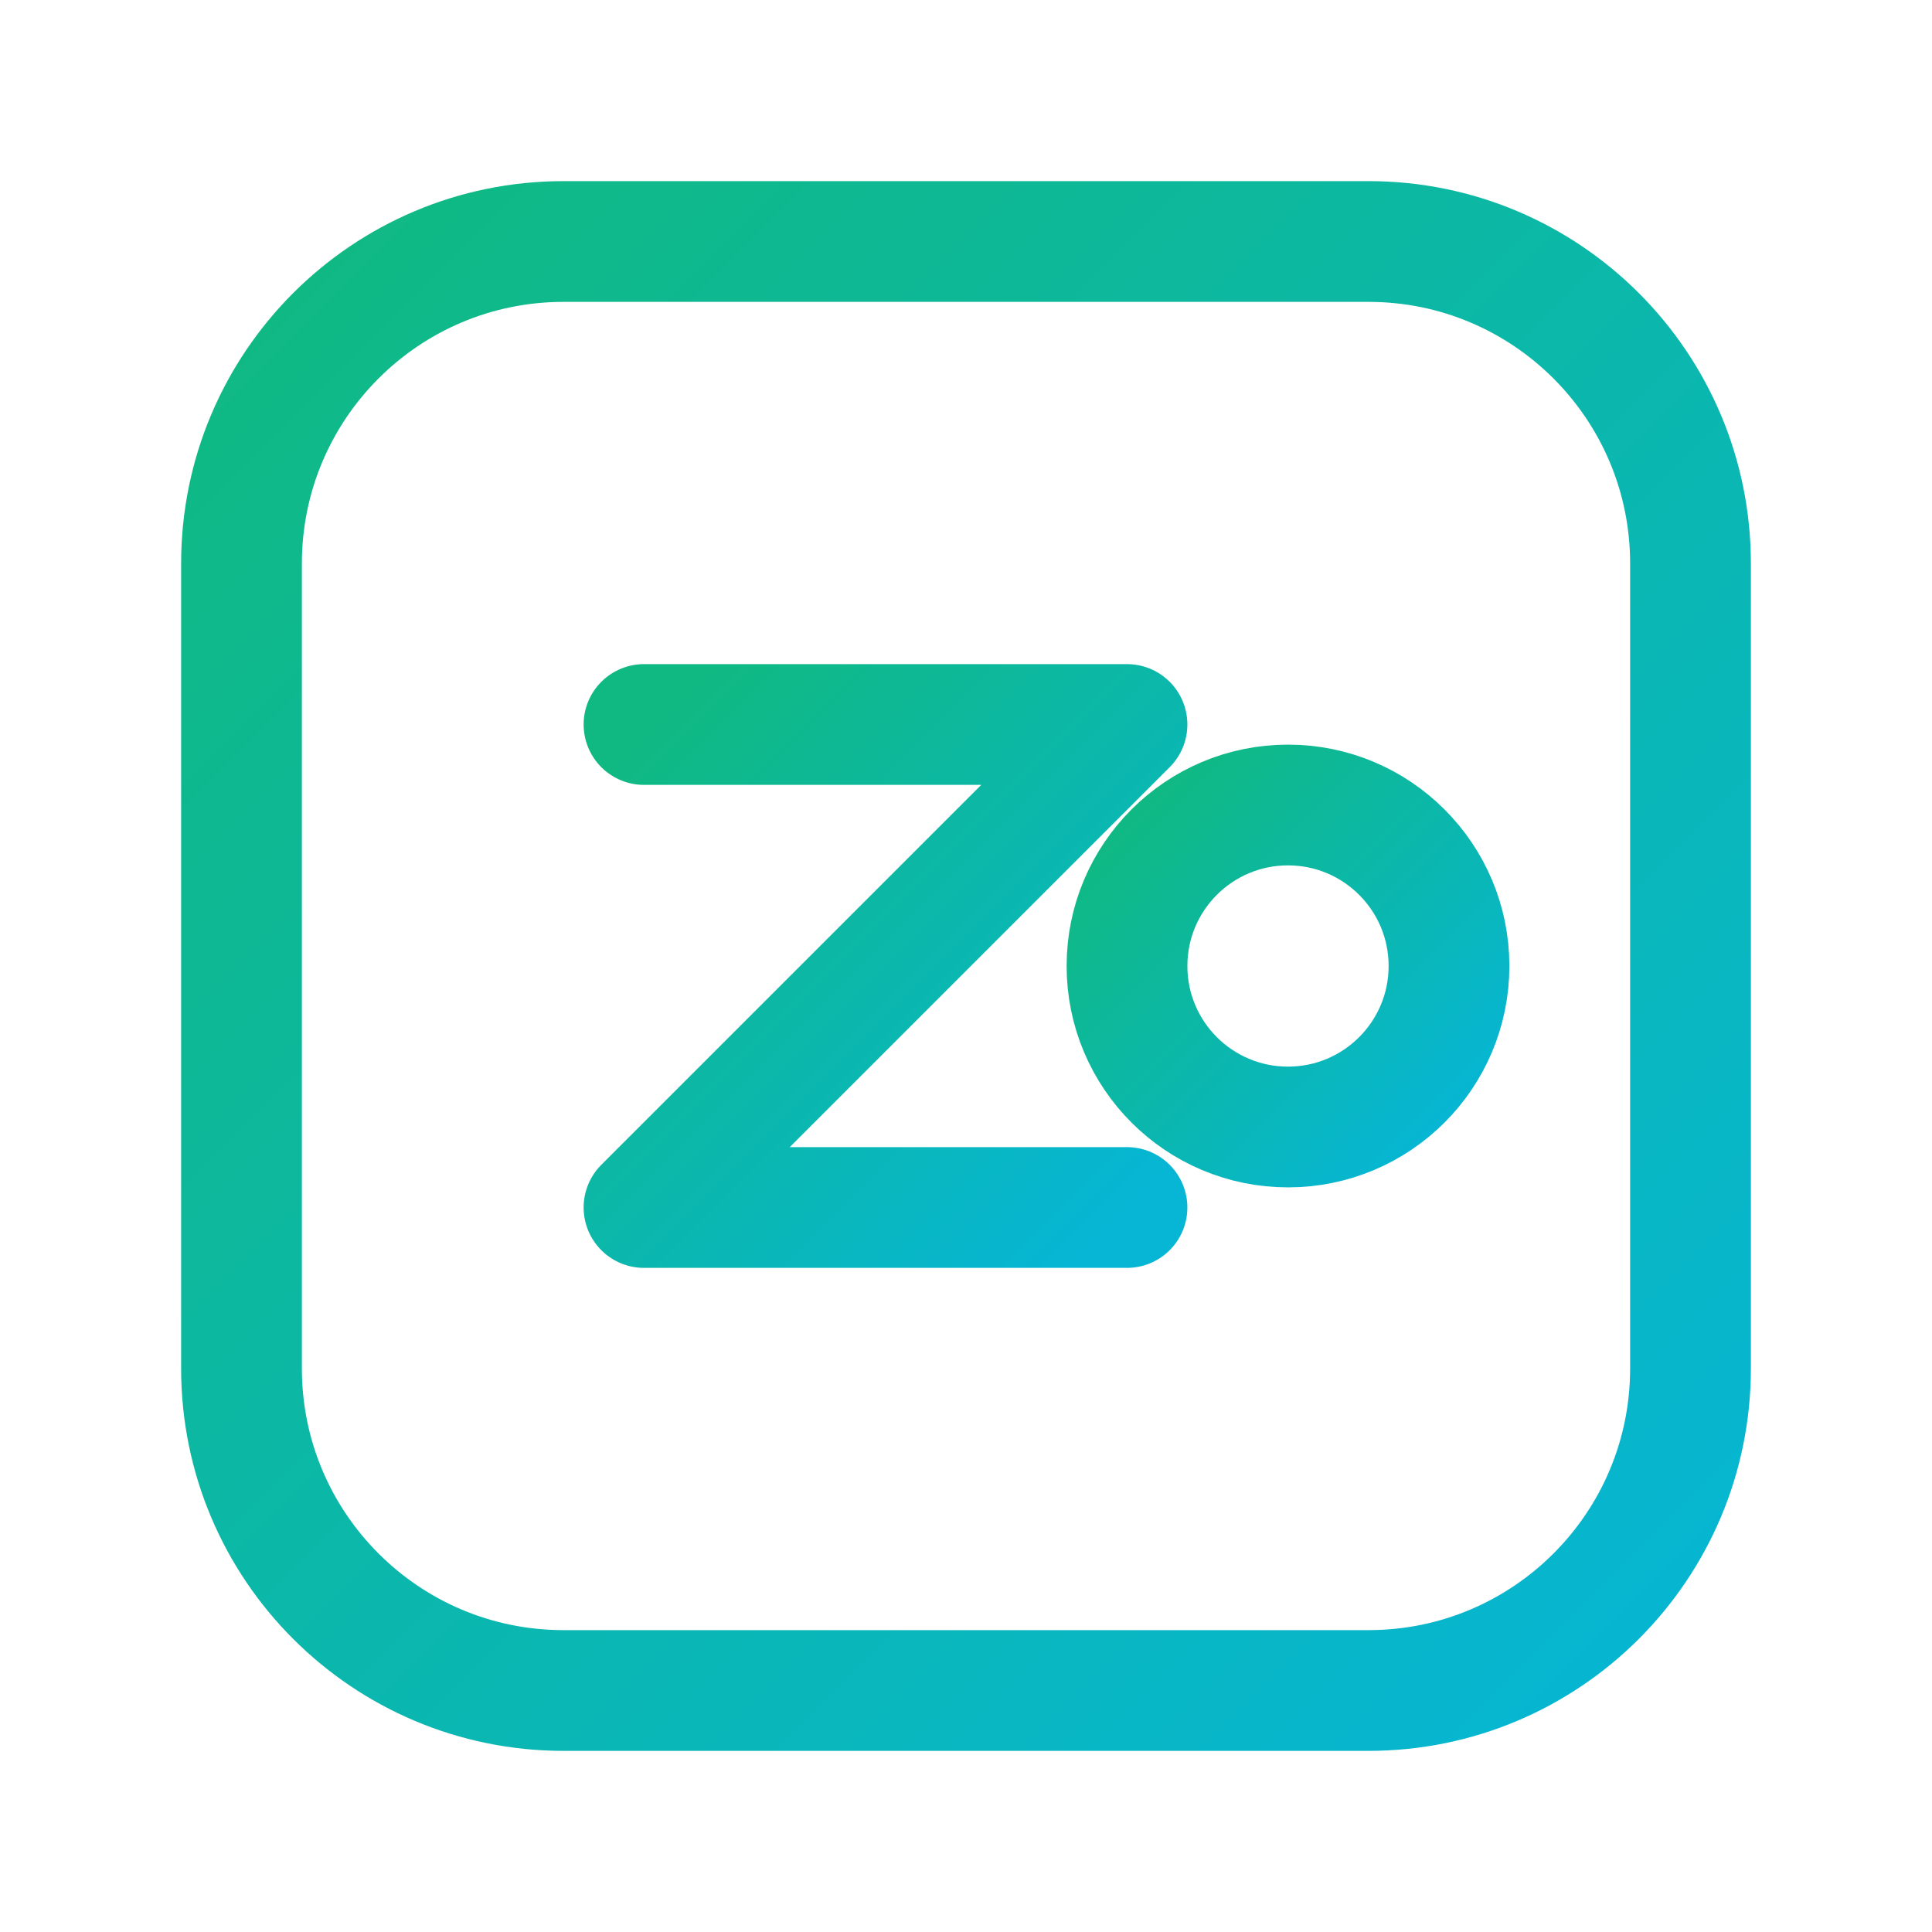
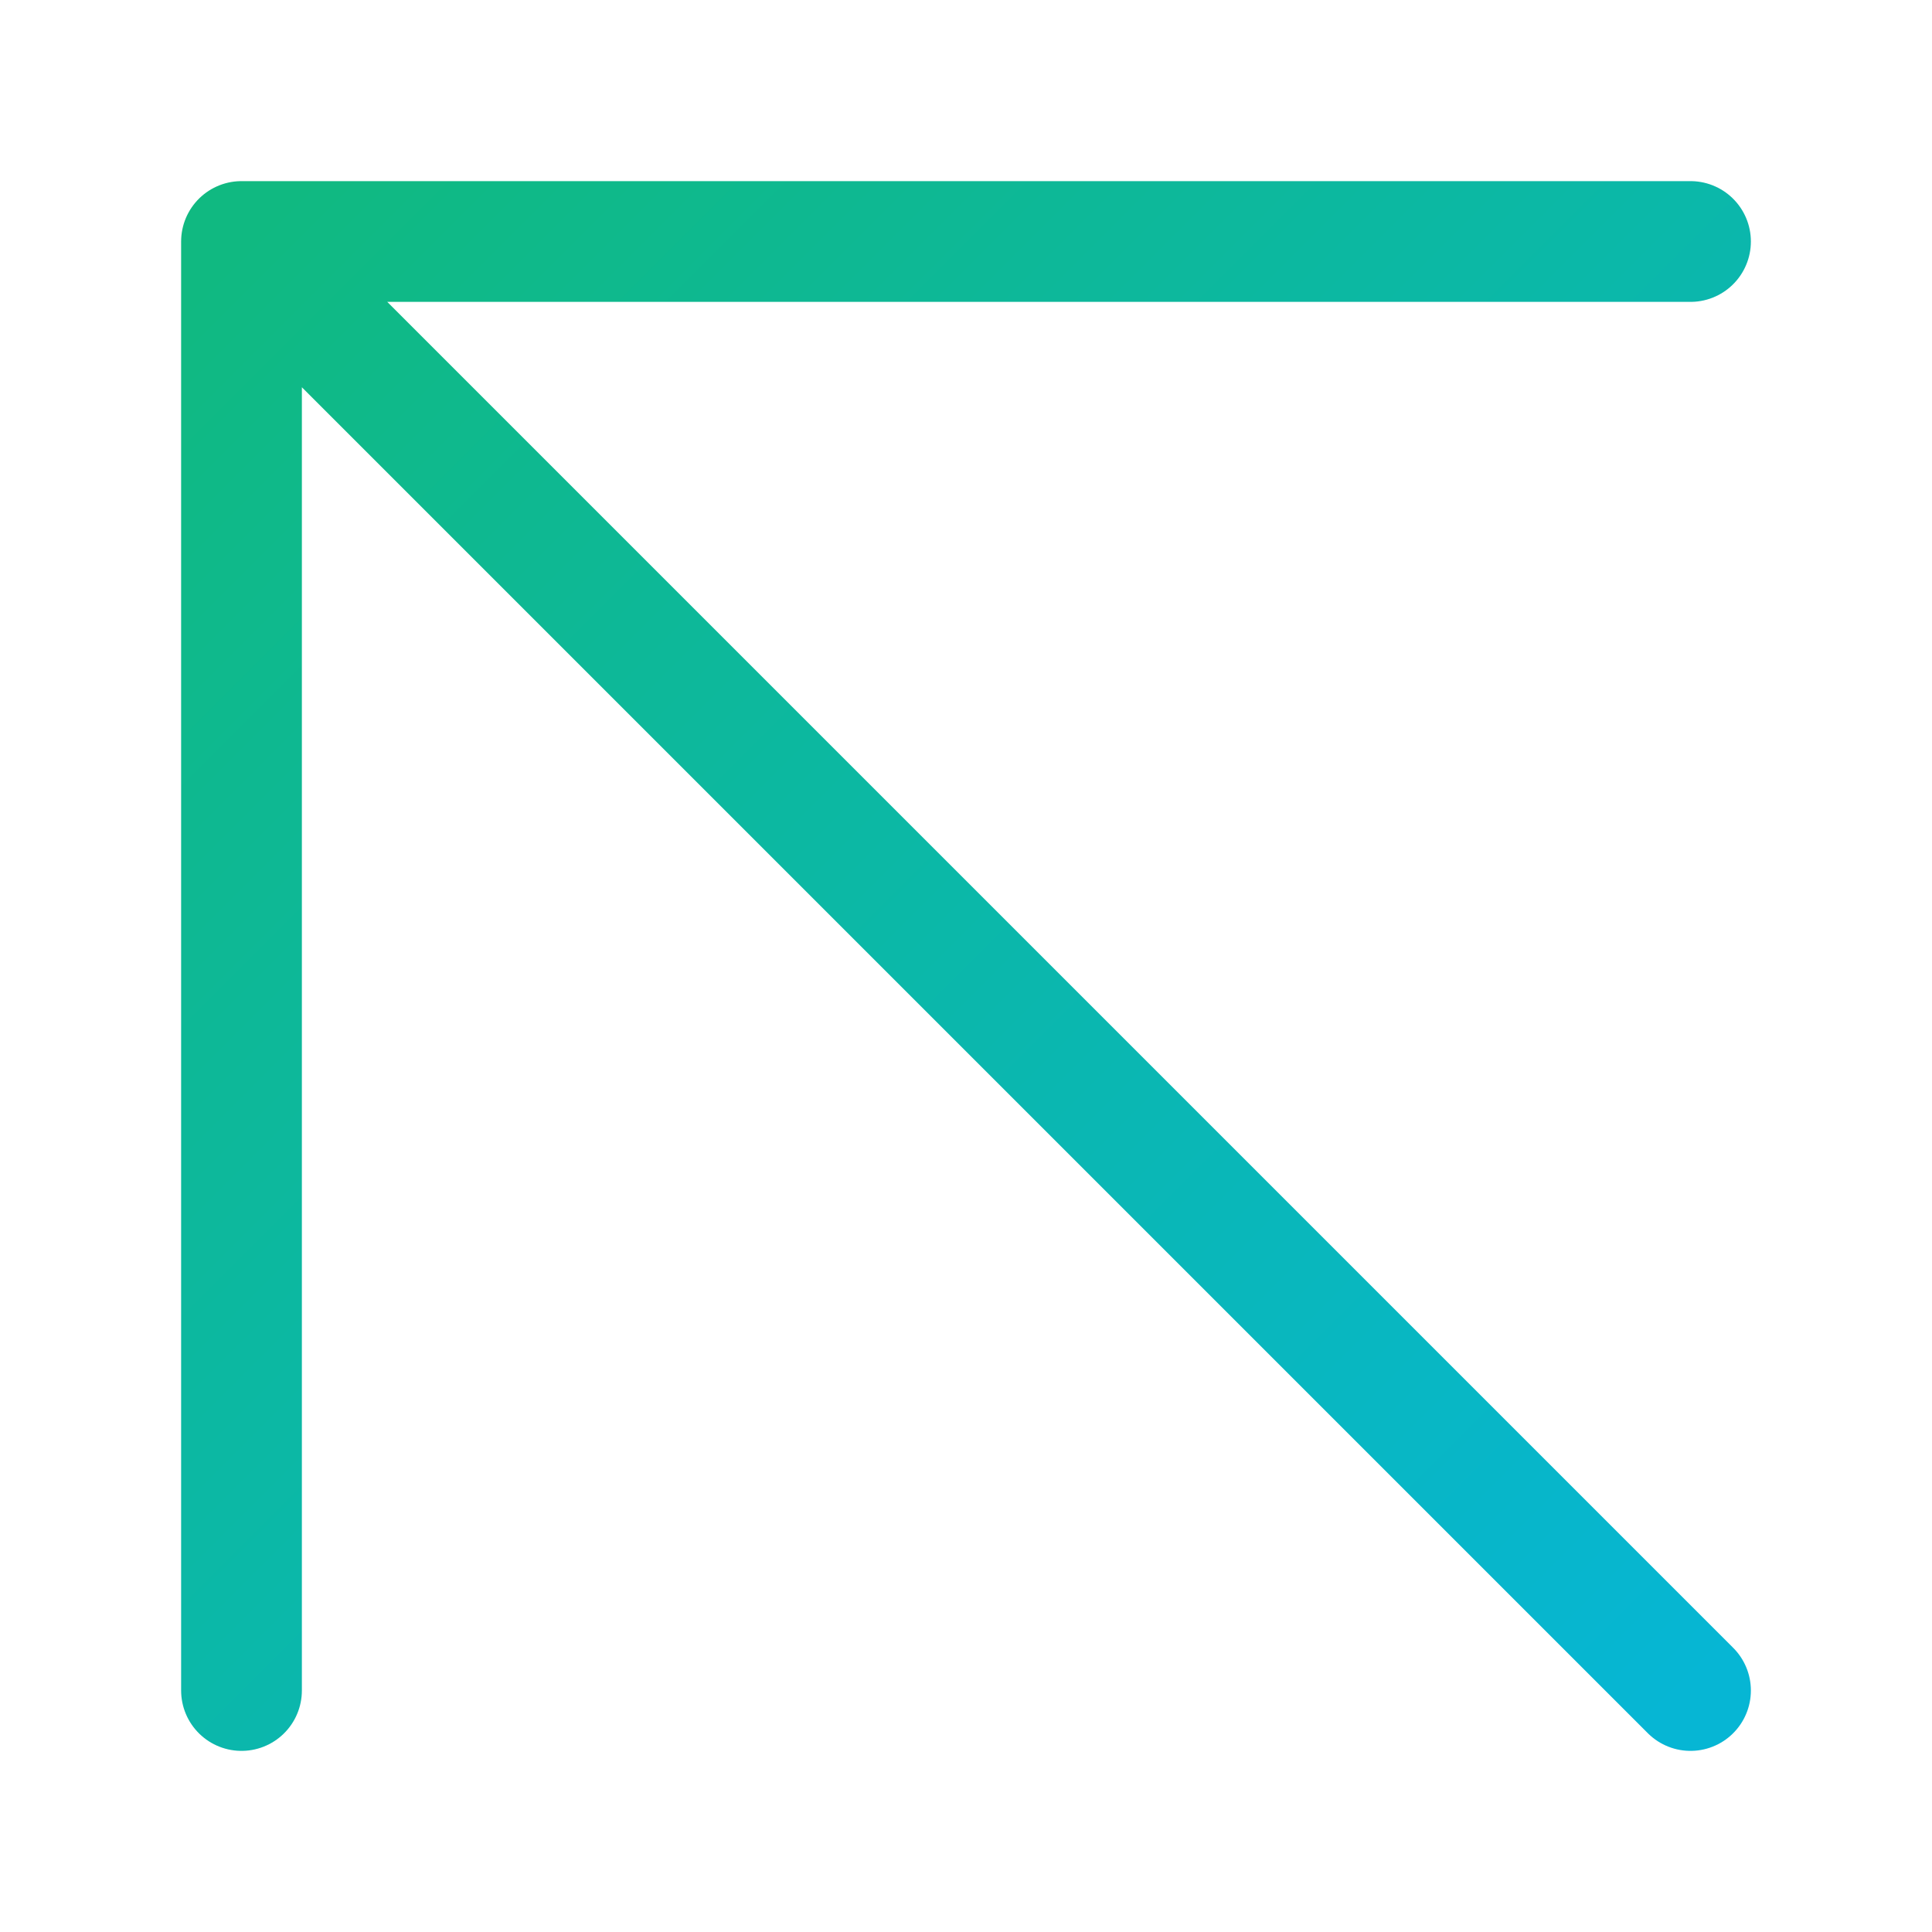
- <svg xmlns="http://www.w3.org/2000/svg" viewBox="0 0 24 24" width="24" height="24" fill="none">
+ <svg xmlns="http://www.w3.org/2000/svg" viewBox="0 0 24 24" width="24" height="24" fill="none" stroke="url(#grad-zod)" stroke-width="1.5" stroke-linecap="round" stroke-linejoin="round">
  <defs>
    <linearGradient id="grad-zod" x1="0%" y1="0%" x2="100%" y2="100%">
      <stop offset="0%" style="stop-color:#10b981;stop-opacity:1" />
      <stop offset="100%" style="stop-color:#06b6d4;stop-opacity:1" />
    </linearGradient>
  </defs>
-   <rect x="3" y="3" width="18" height="18" rx="4" stroke="url(#grad-zod)" stroke-width="1.5" />
-   <path d="M8 9h6l-6 6h6" stroke="url(#grad-zod)" stroke-width="1.5" stroke-linecap="round" stroke-linejoin="round" />
-   <circle cx="16" cy="12" r="2" stroke="url(#grad-zod)" stroke-width="1.5" />
+   <path d="M3 3l18 18M3 21V3h18" />
+   <path d="M21 3v18" />
</svg>
